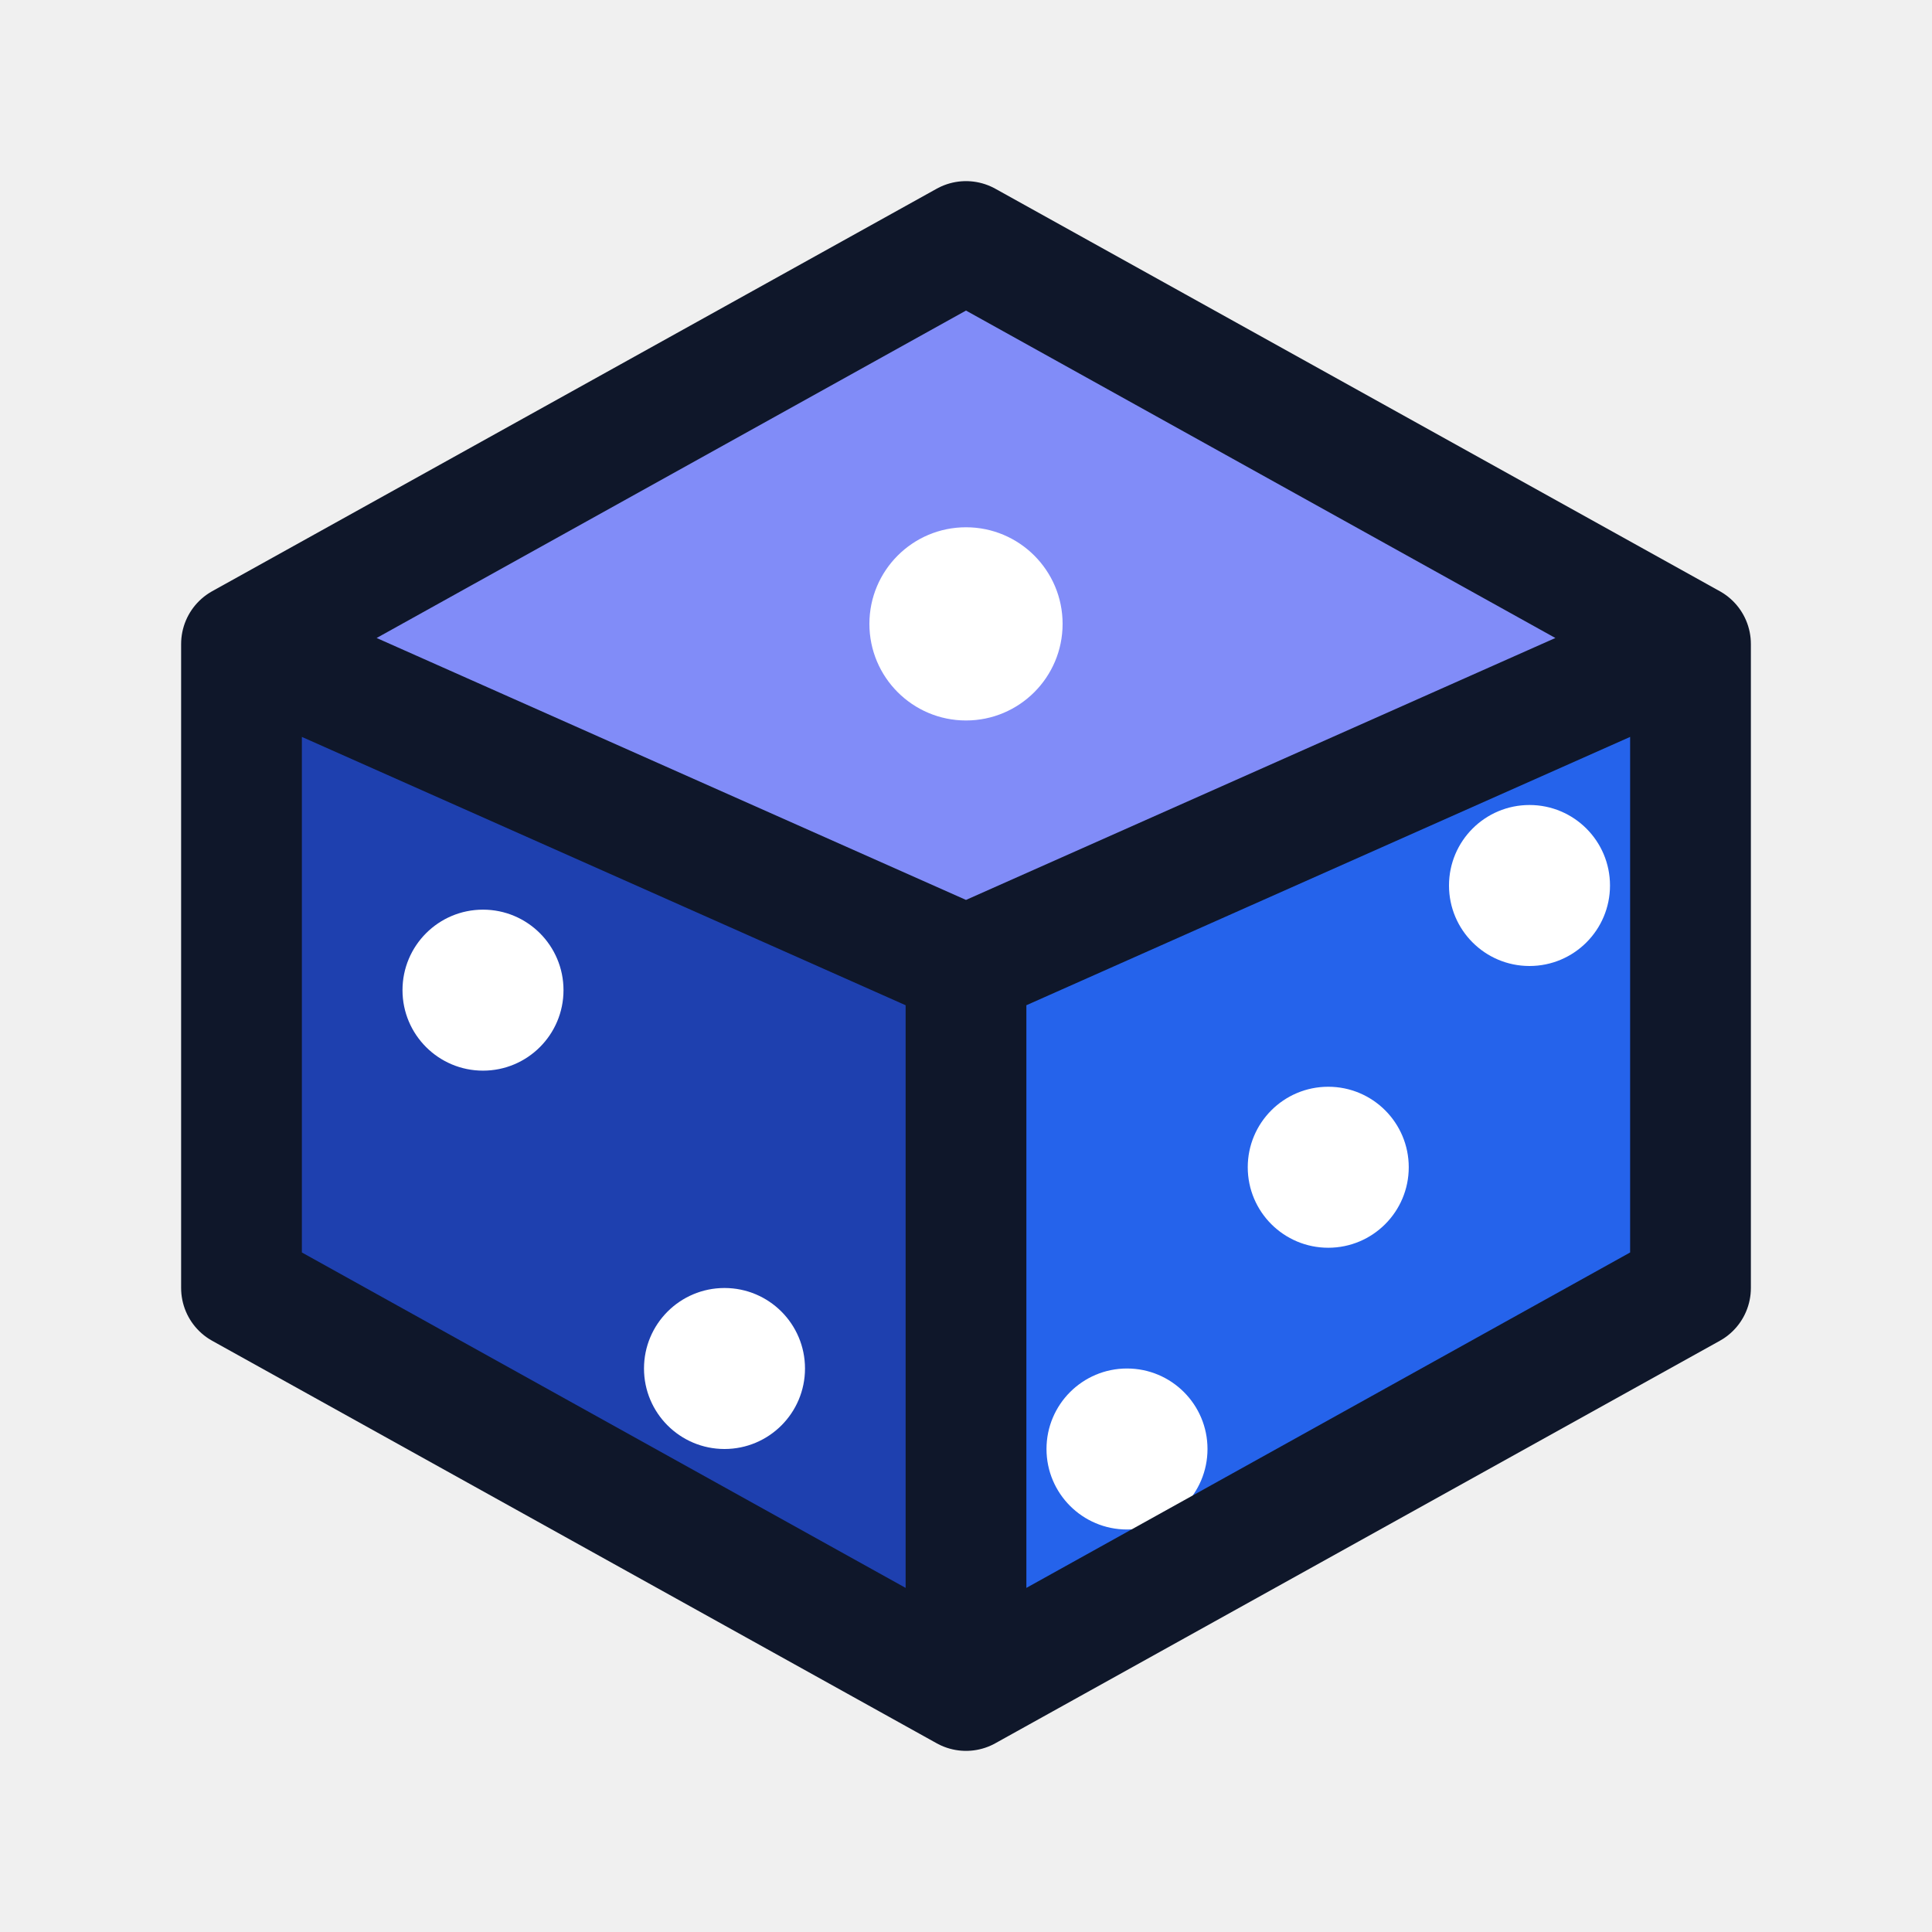
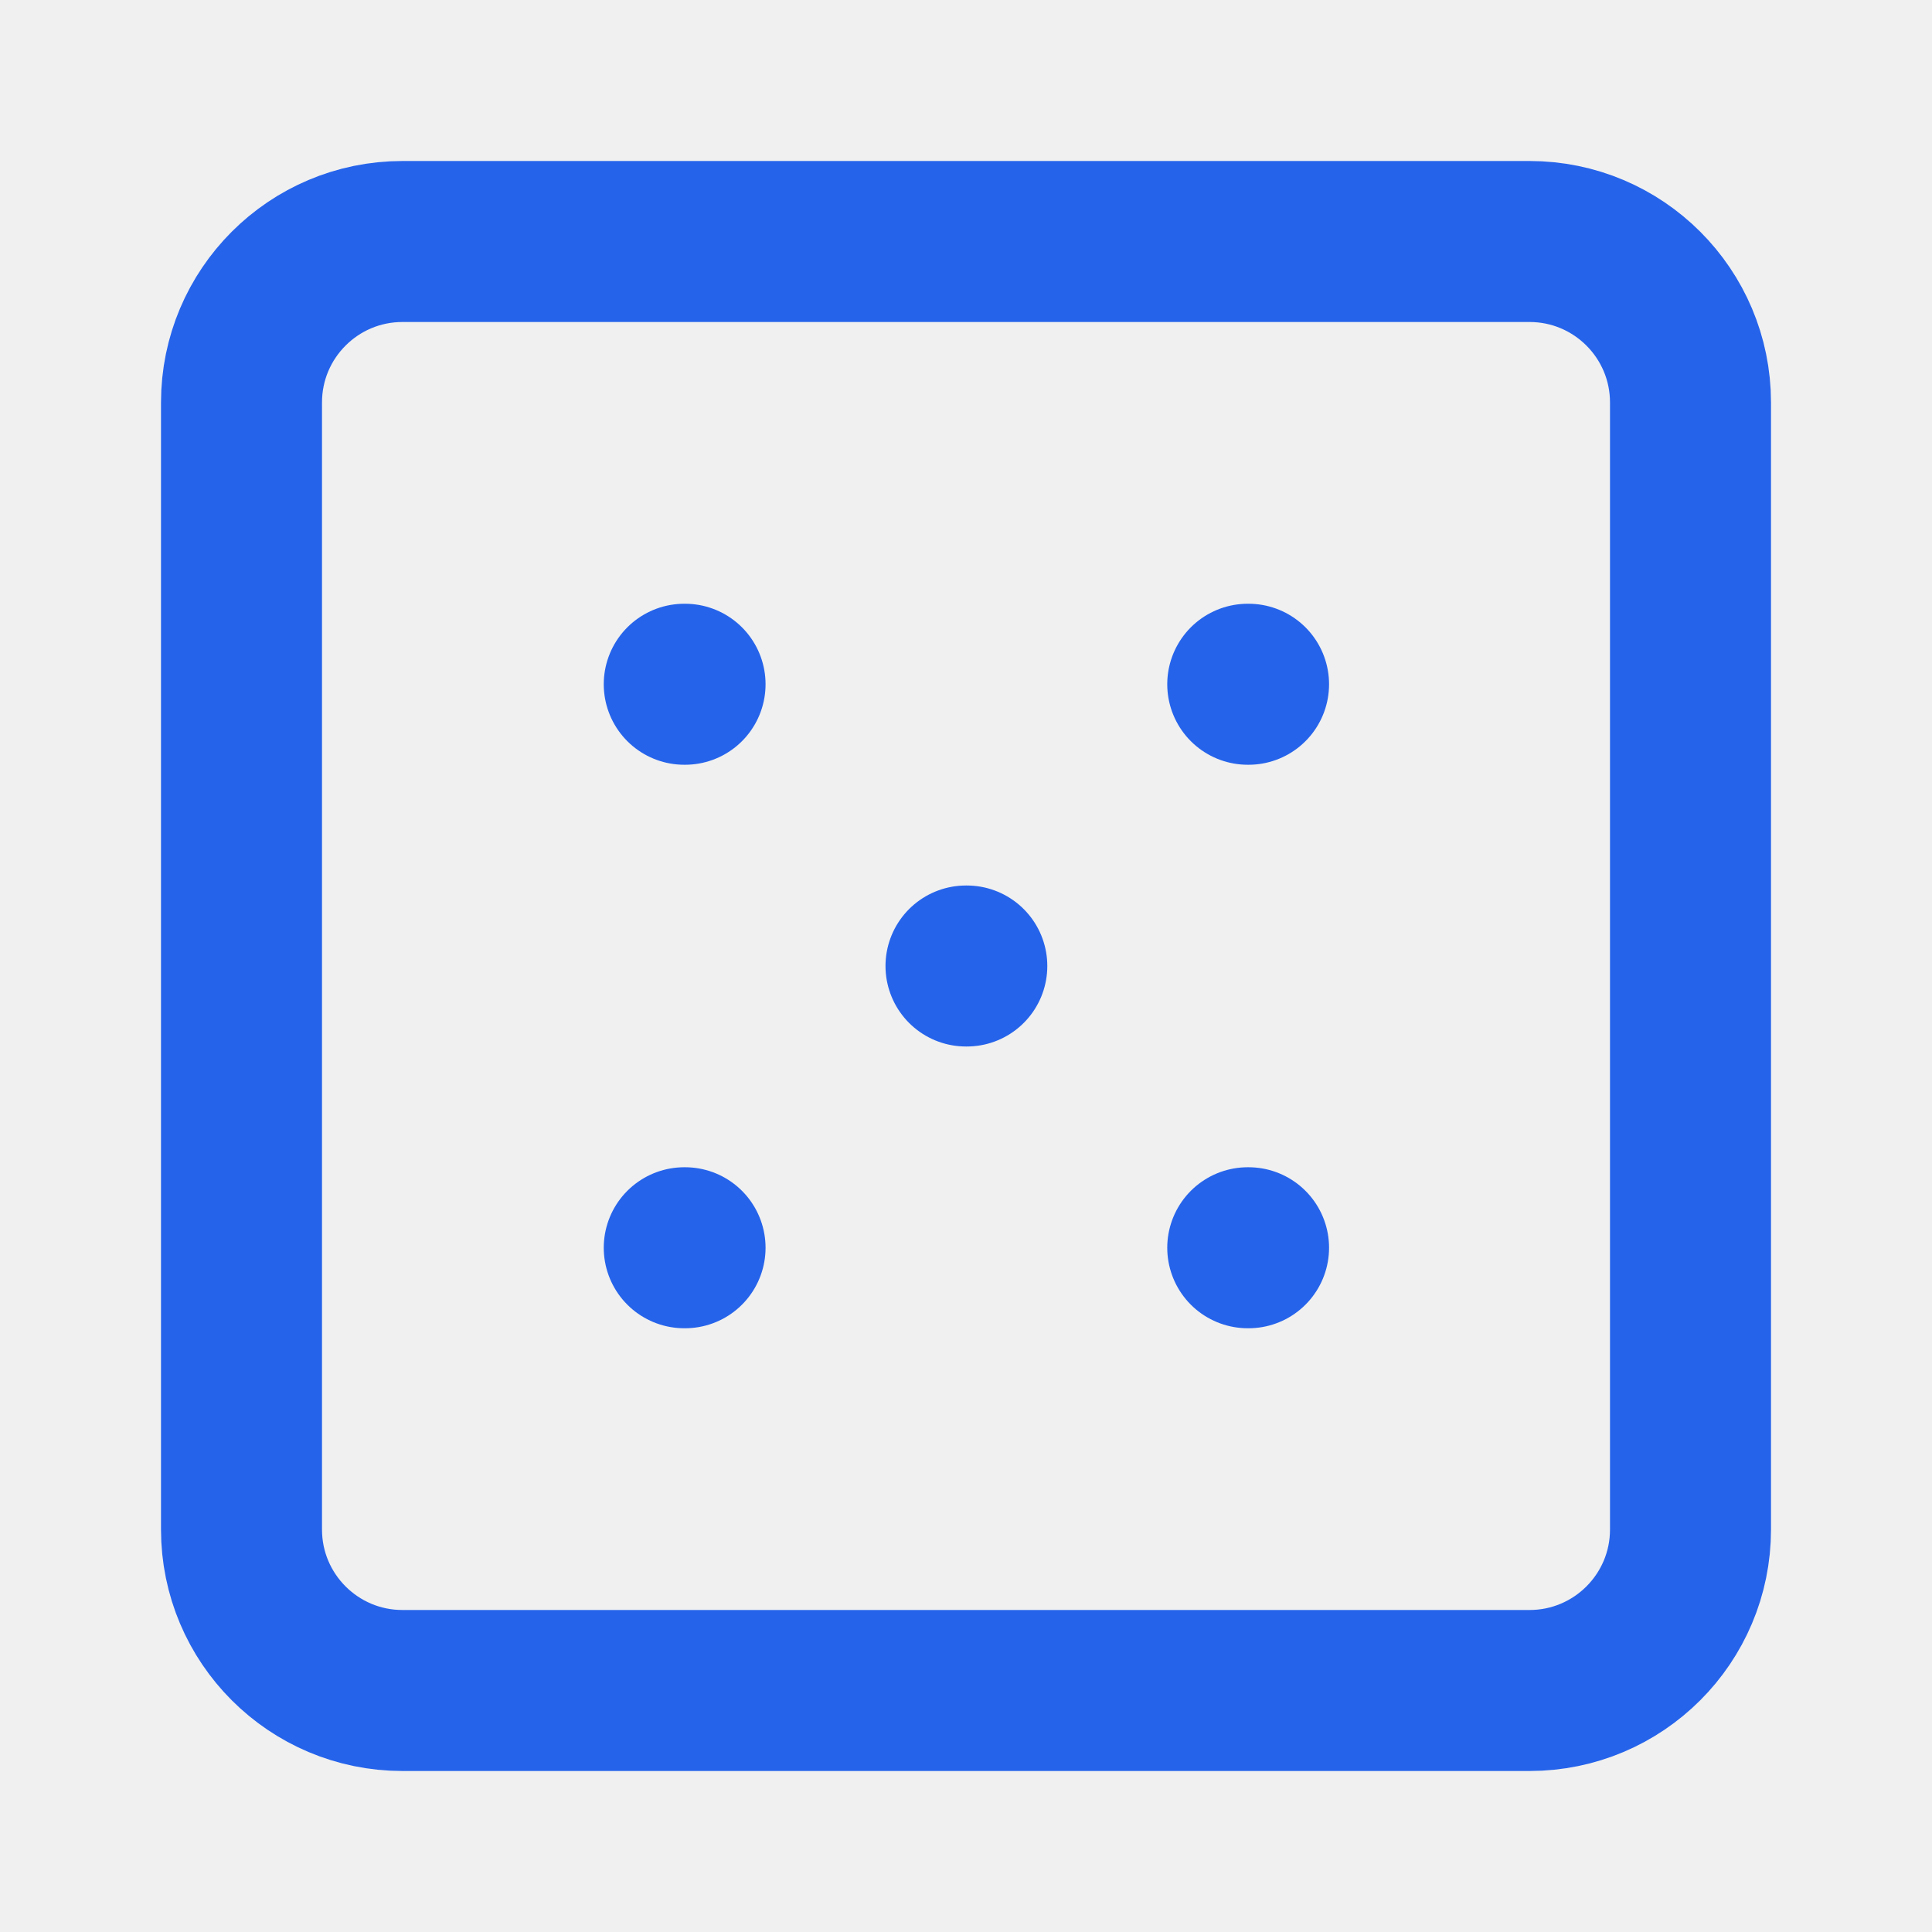
- <svg xmlns="http://www.w3.org/2000/svg" viewBox="0 0 24 24" width="24" height="24" fill="none">
-   <path d="M12 3 L21 8 L12 12 L3 8 Z" fill="#818cf8" />
-   <path d="M3 8 L12 12 L12 21 L3 16 Z" fill="#1e40af" />
-   <path d="M21 8 L21 16 L12 21 L12 12 Z" fill="#2563eb" />
-   <circle cx="12" cy="7.75" r="1.2" fill="#ffffff" />
-   <circle cx="6" cy="12.3" r="1" fill="#ffffff" />
-   <circle cx="9" cy="17" r="1" fill="#ffffff" />
-   <circle cx="19" cy="11" r="1" fill="#ffffff" />
-   <circle cx="16.5" cy="14.5" r="1" fill="#ffffff" />
-   <circle cx="14" cy="18" r="1" fill="#ffffff" />
-   <path d="M12 3 L21 8 L21 16 L12 21 L3 16 L3 8 Z M12 12 L21 8 M12 12 L3 8 M12 12 L12 21" stroke="#0f172a" stroke-width="1.5" stroke-linejoin="round" stroke-linecap="round" />
+ <svg xmlns="http://www.w3.org/2000/svg" width="24" height="24" viewBox="0 0 24 24" fill="none" stroke="#2563eb" stroke-width="2" stroke-linecap="round" stroke-linejoin="round">
+   <path d="M3 3m0 2a2 2 0 0 1 2 -2h14a2 2 0 0 1 2 2v14a2 2 0 0 1 -2 2h-14a2 2 0 0 1 -2 -2z" />
+   <path d="M8.5 8.5l.01 0" />
+   <path d="M15.5 8.5l.01 0" />
+   <path d="M8.5 15.5l.01 0" />
+   <path d="M15.5 15.5l.01 0" />
+   <path d="M12 12l.01 0" />
</svg>
